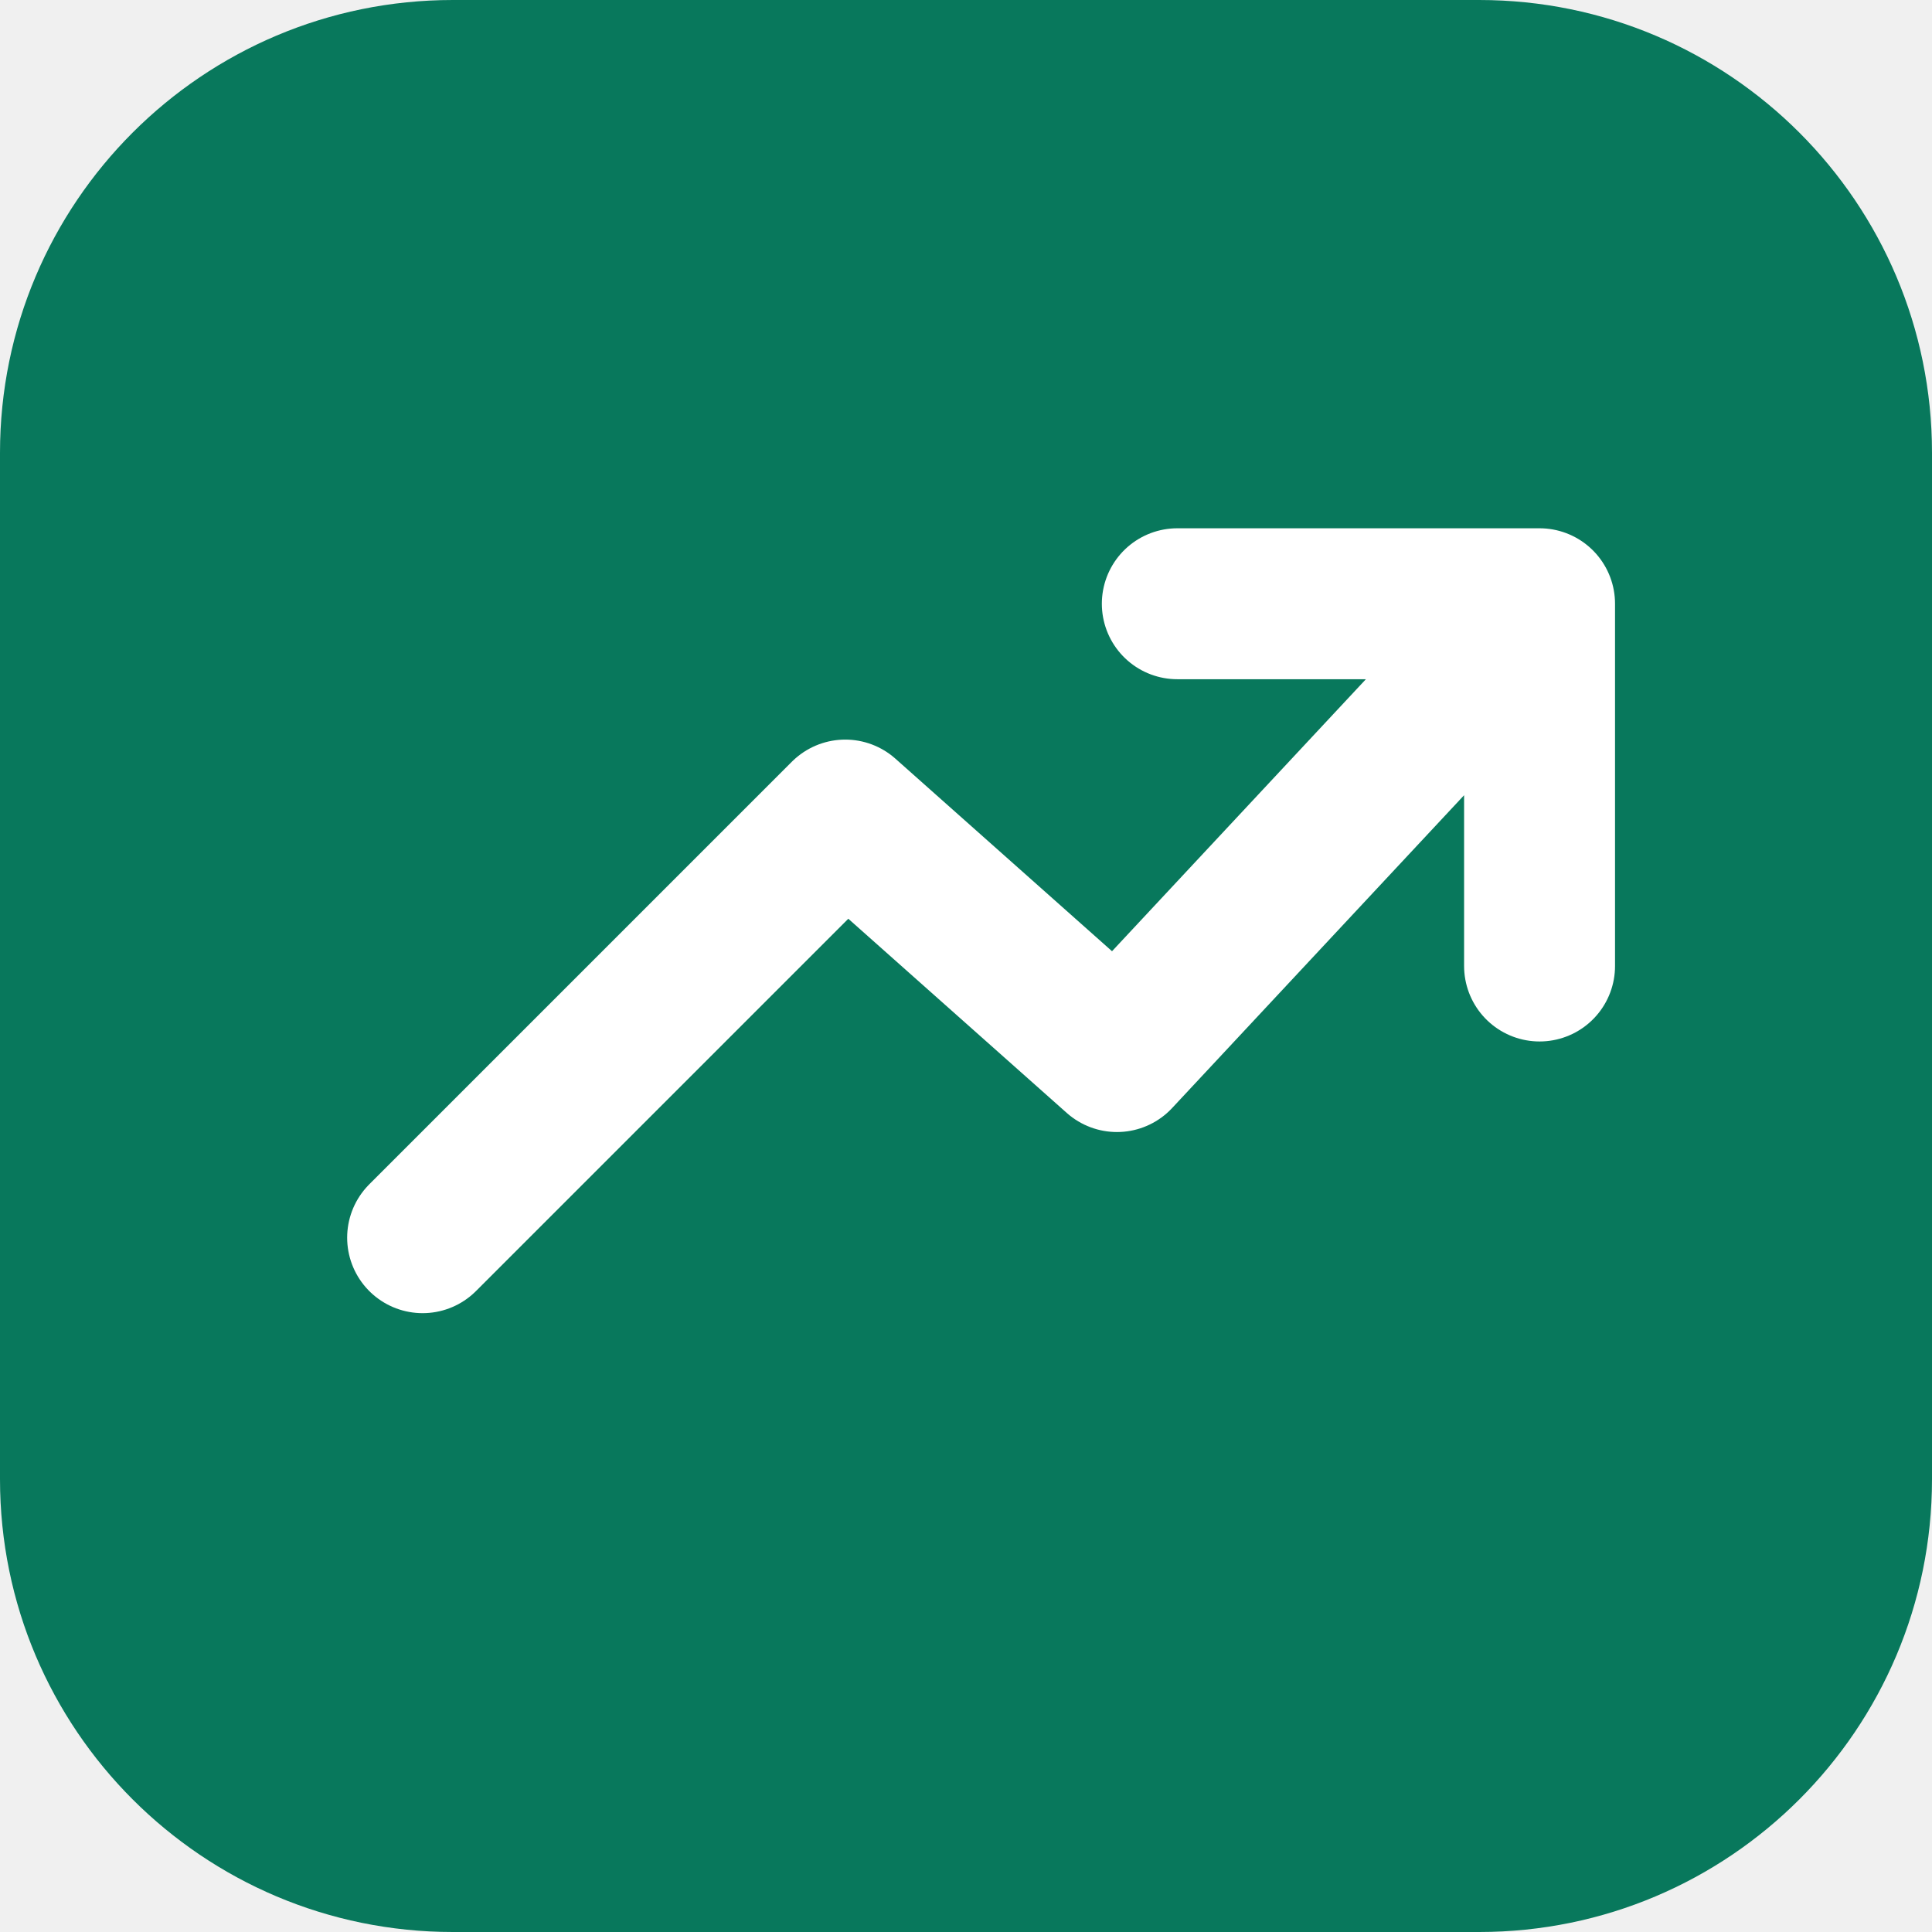
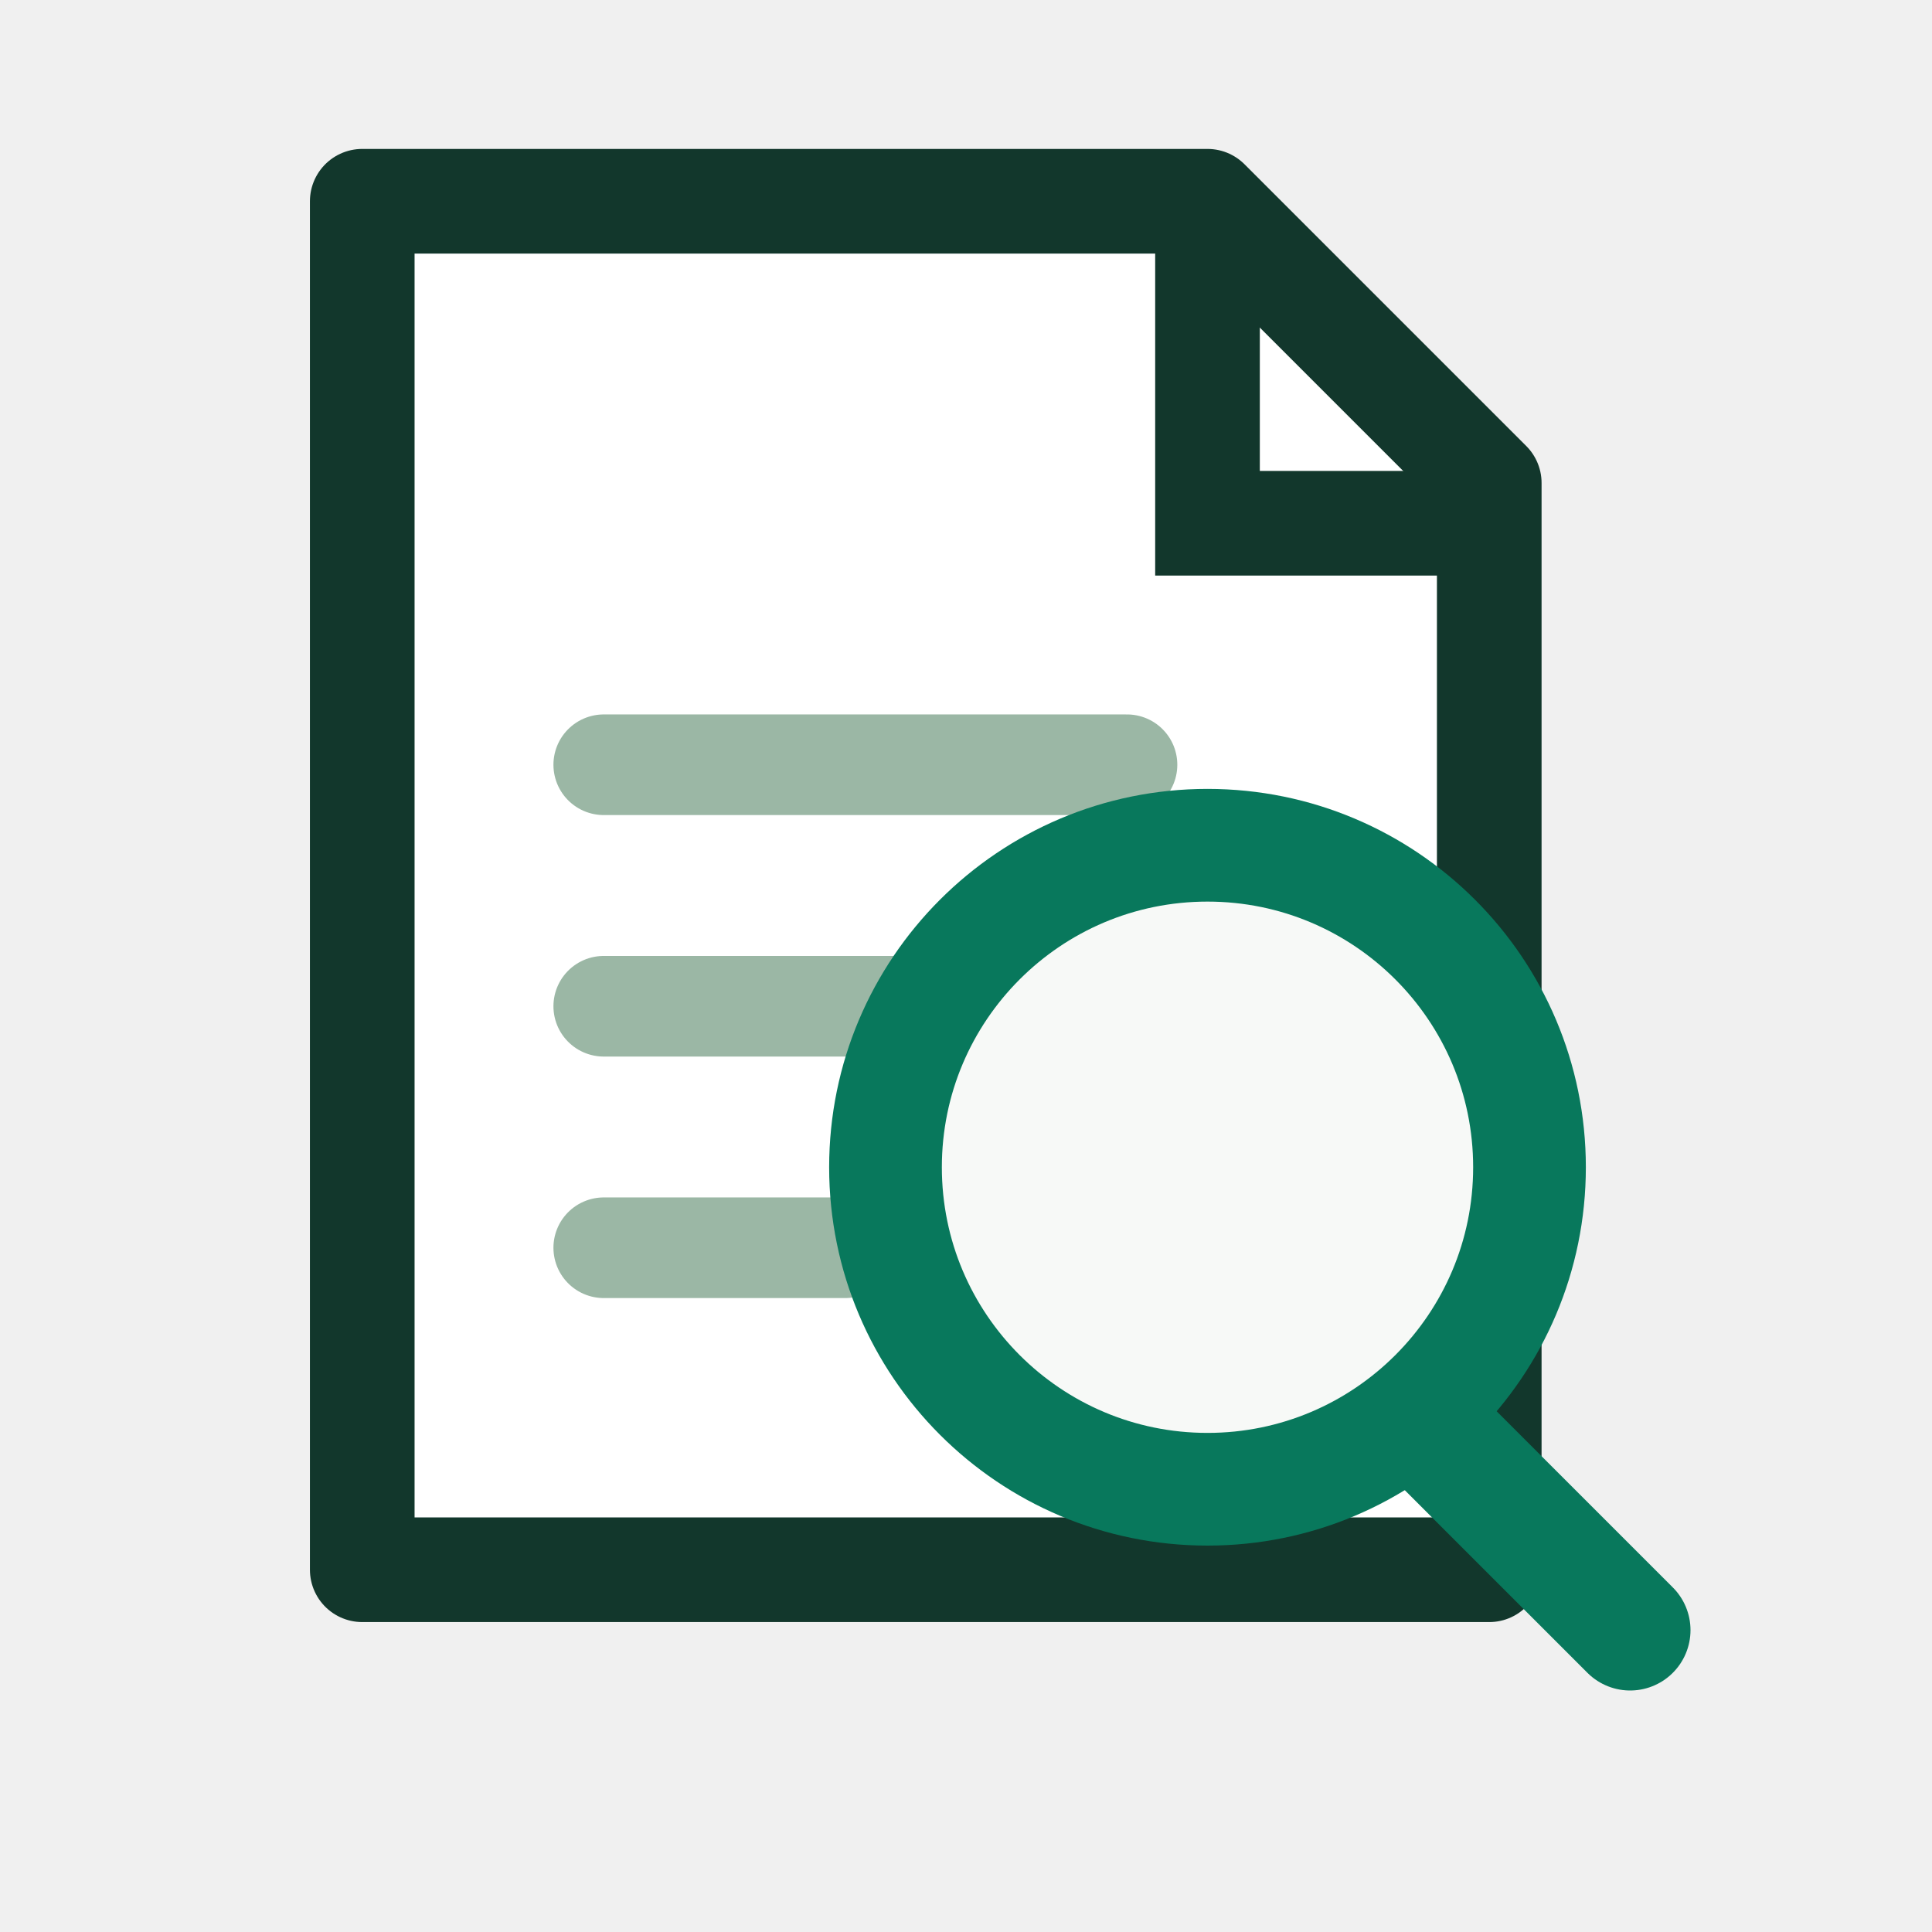
- <svg xmlns="http://www.w3.org/2000/svg" viewBox="0 0 64 64">
-   <rect width="64" height="64" rx="15" fill="#08785c" />
-   <path d="M14 41 28 27l9 8 14-15M39 20h12v12" fill="none" stroke="white" stroke-width="5" stroke-linecap="round" stroke-linejoin="round" />
+ <svg xmlns="http://www.w3.org/2000/svg" viewBox="0 0 48 48" role="img">
+   <path d="M9 5h21l7 7v27H9z" fill="#fff" stroke="#12372c" stroke-width="2.6" stroke-linejoin="round" />
+   <path d="M30 5v8h7" fill="none" stroke="#12372c" stroke-width="2.6" />
+   <path d="M15 19h13M15 25h9M15 31h6" stroke="#9bb7a5" stroke-width="2.5" stroke-linecap="round" />
+   <circle cx="30" cy="29" r="8" fill="#f7f9f7" stroke="#08785c" stroke-width="2.8" />
+   <path d="m35.5 35.5 5 5" stroke="#08785c" stroke-width="3" stroke-linecap="round" />
</svg>
